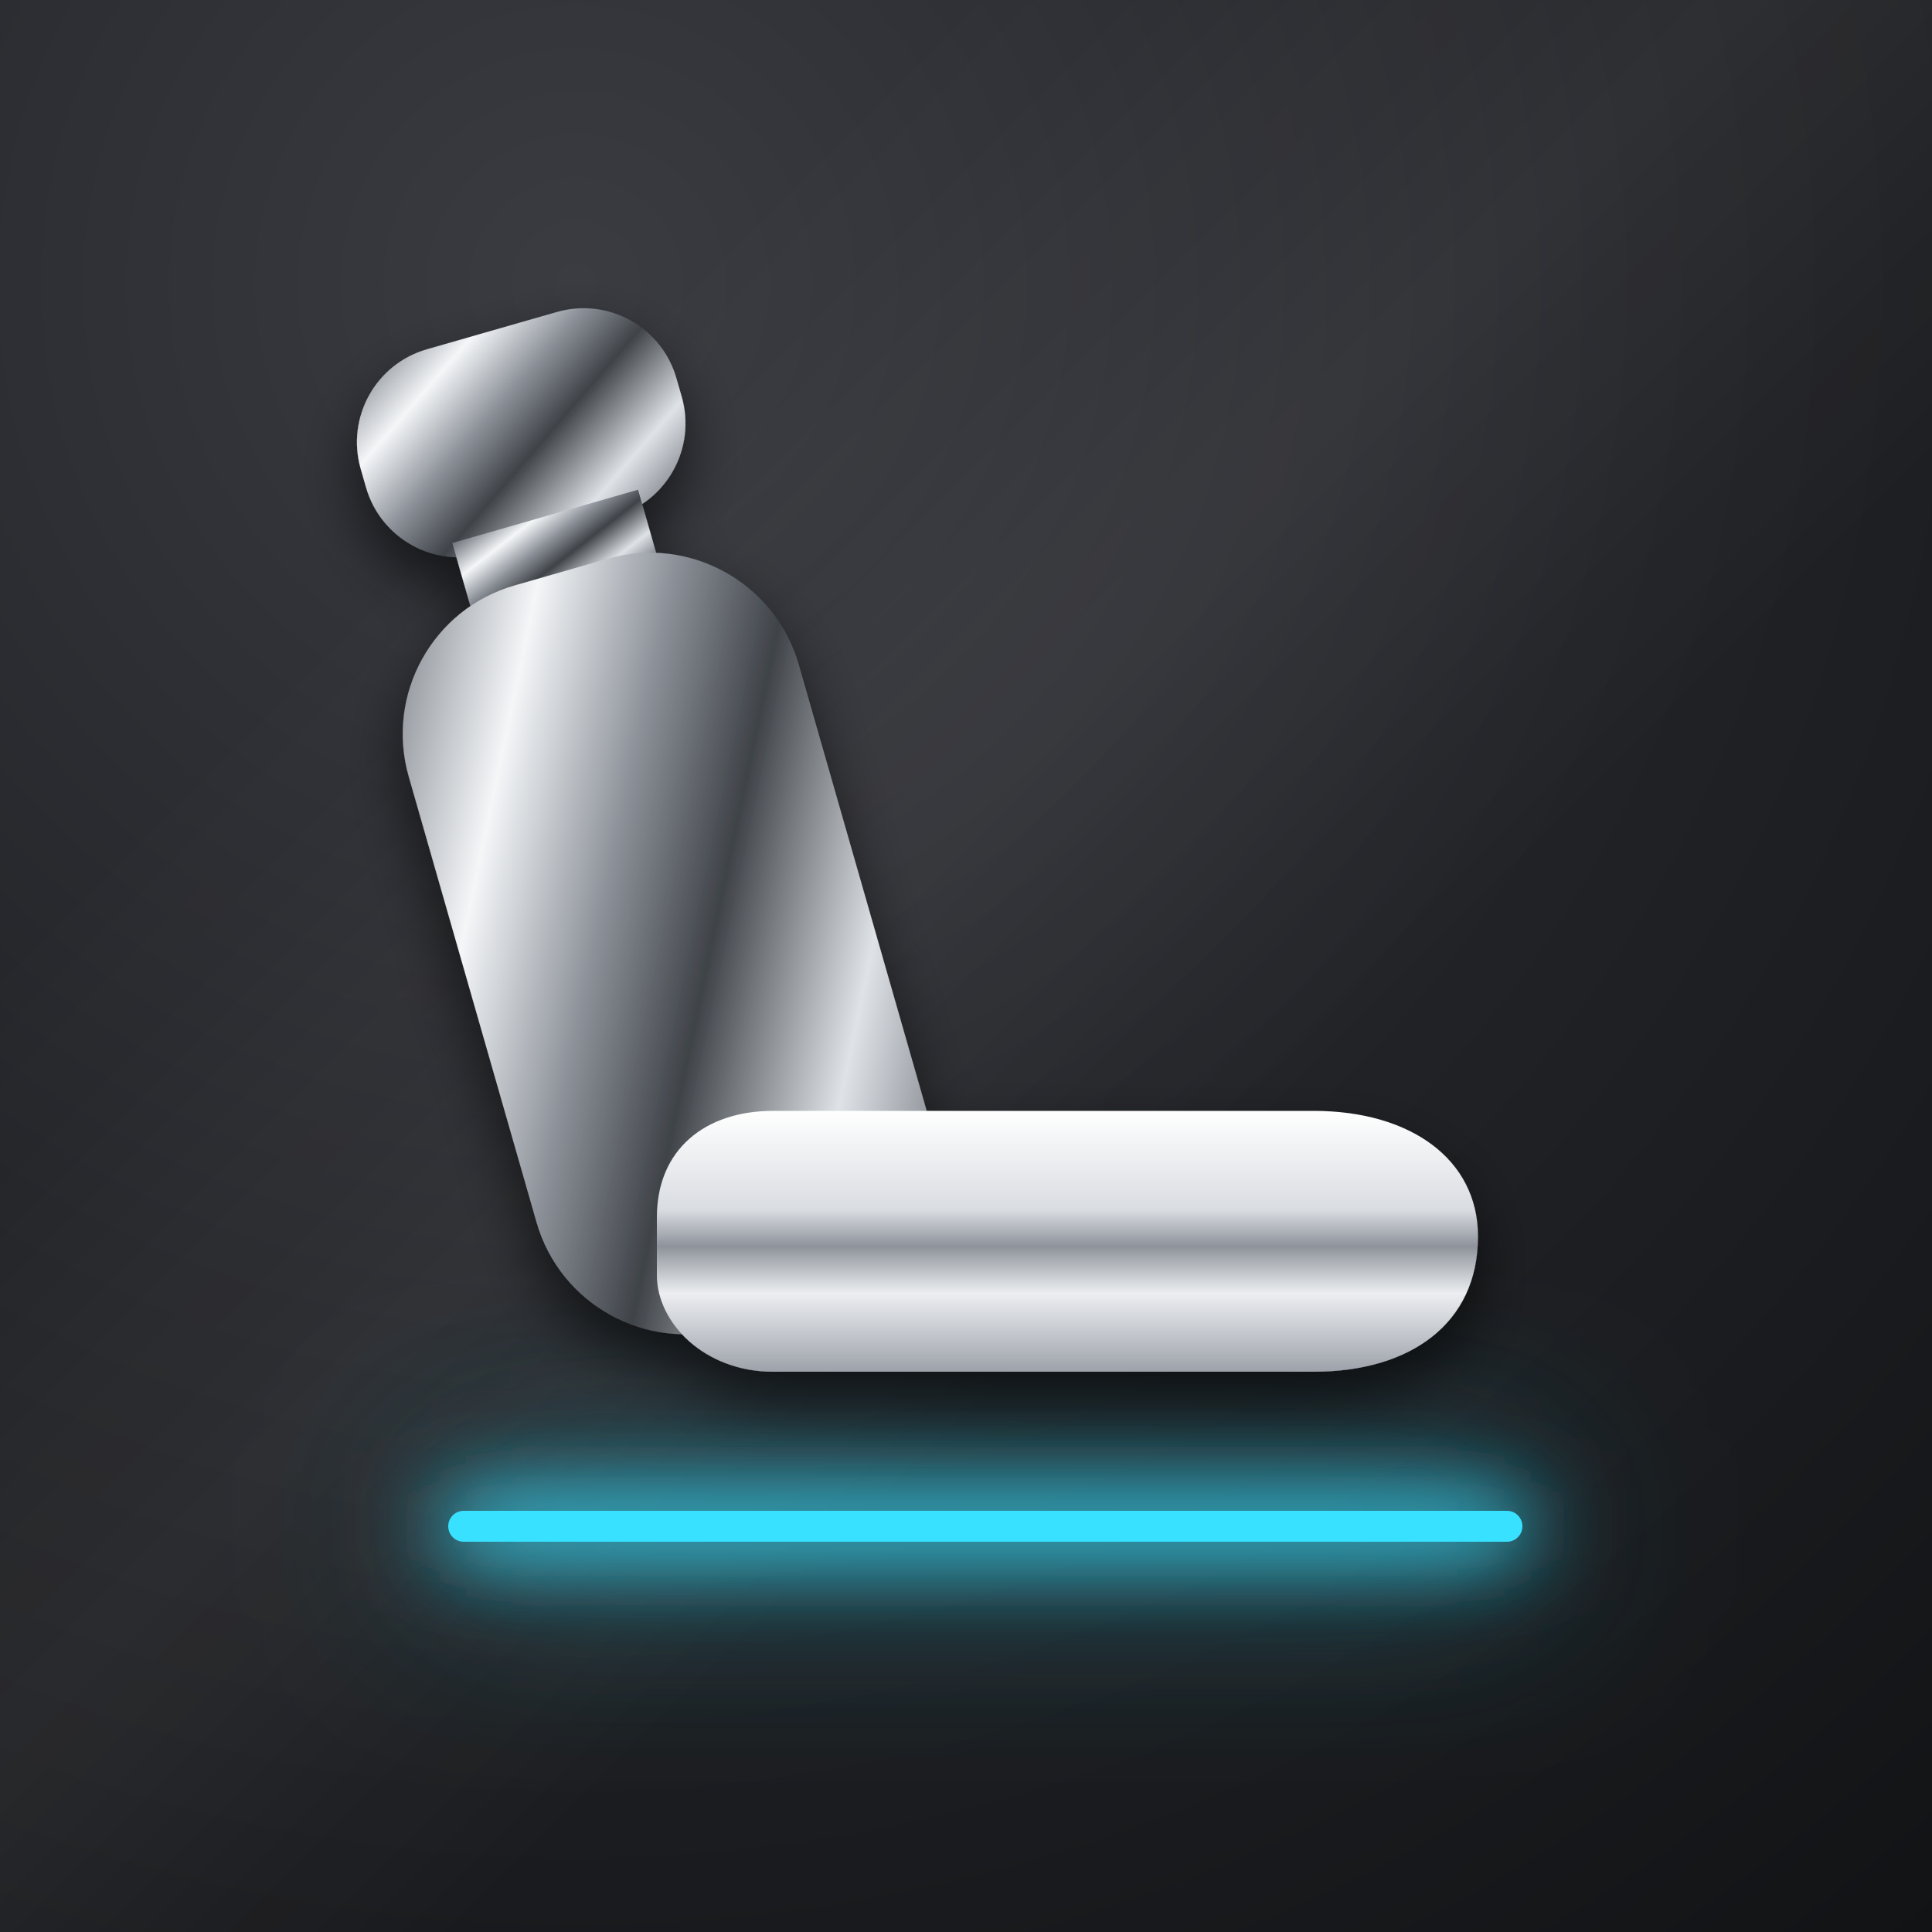
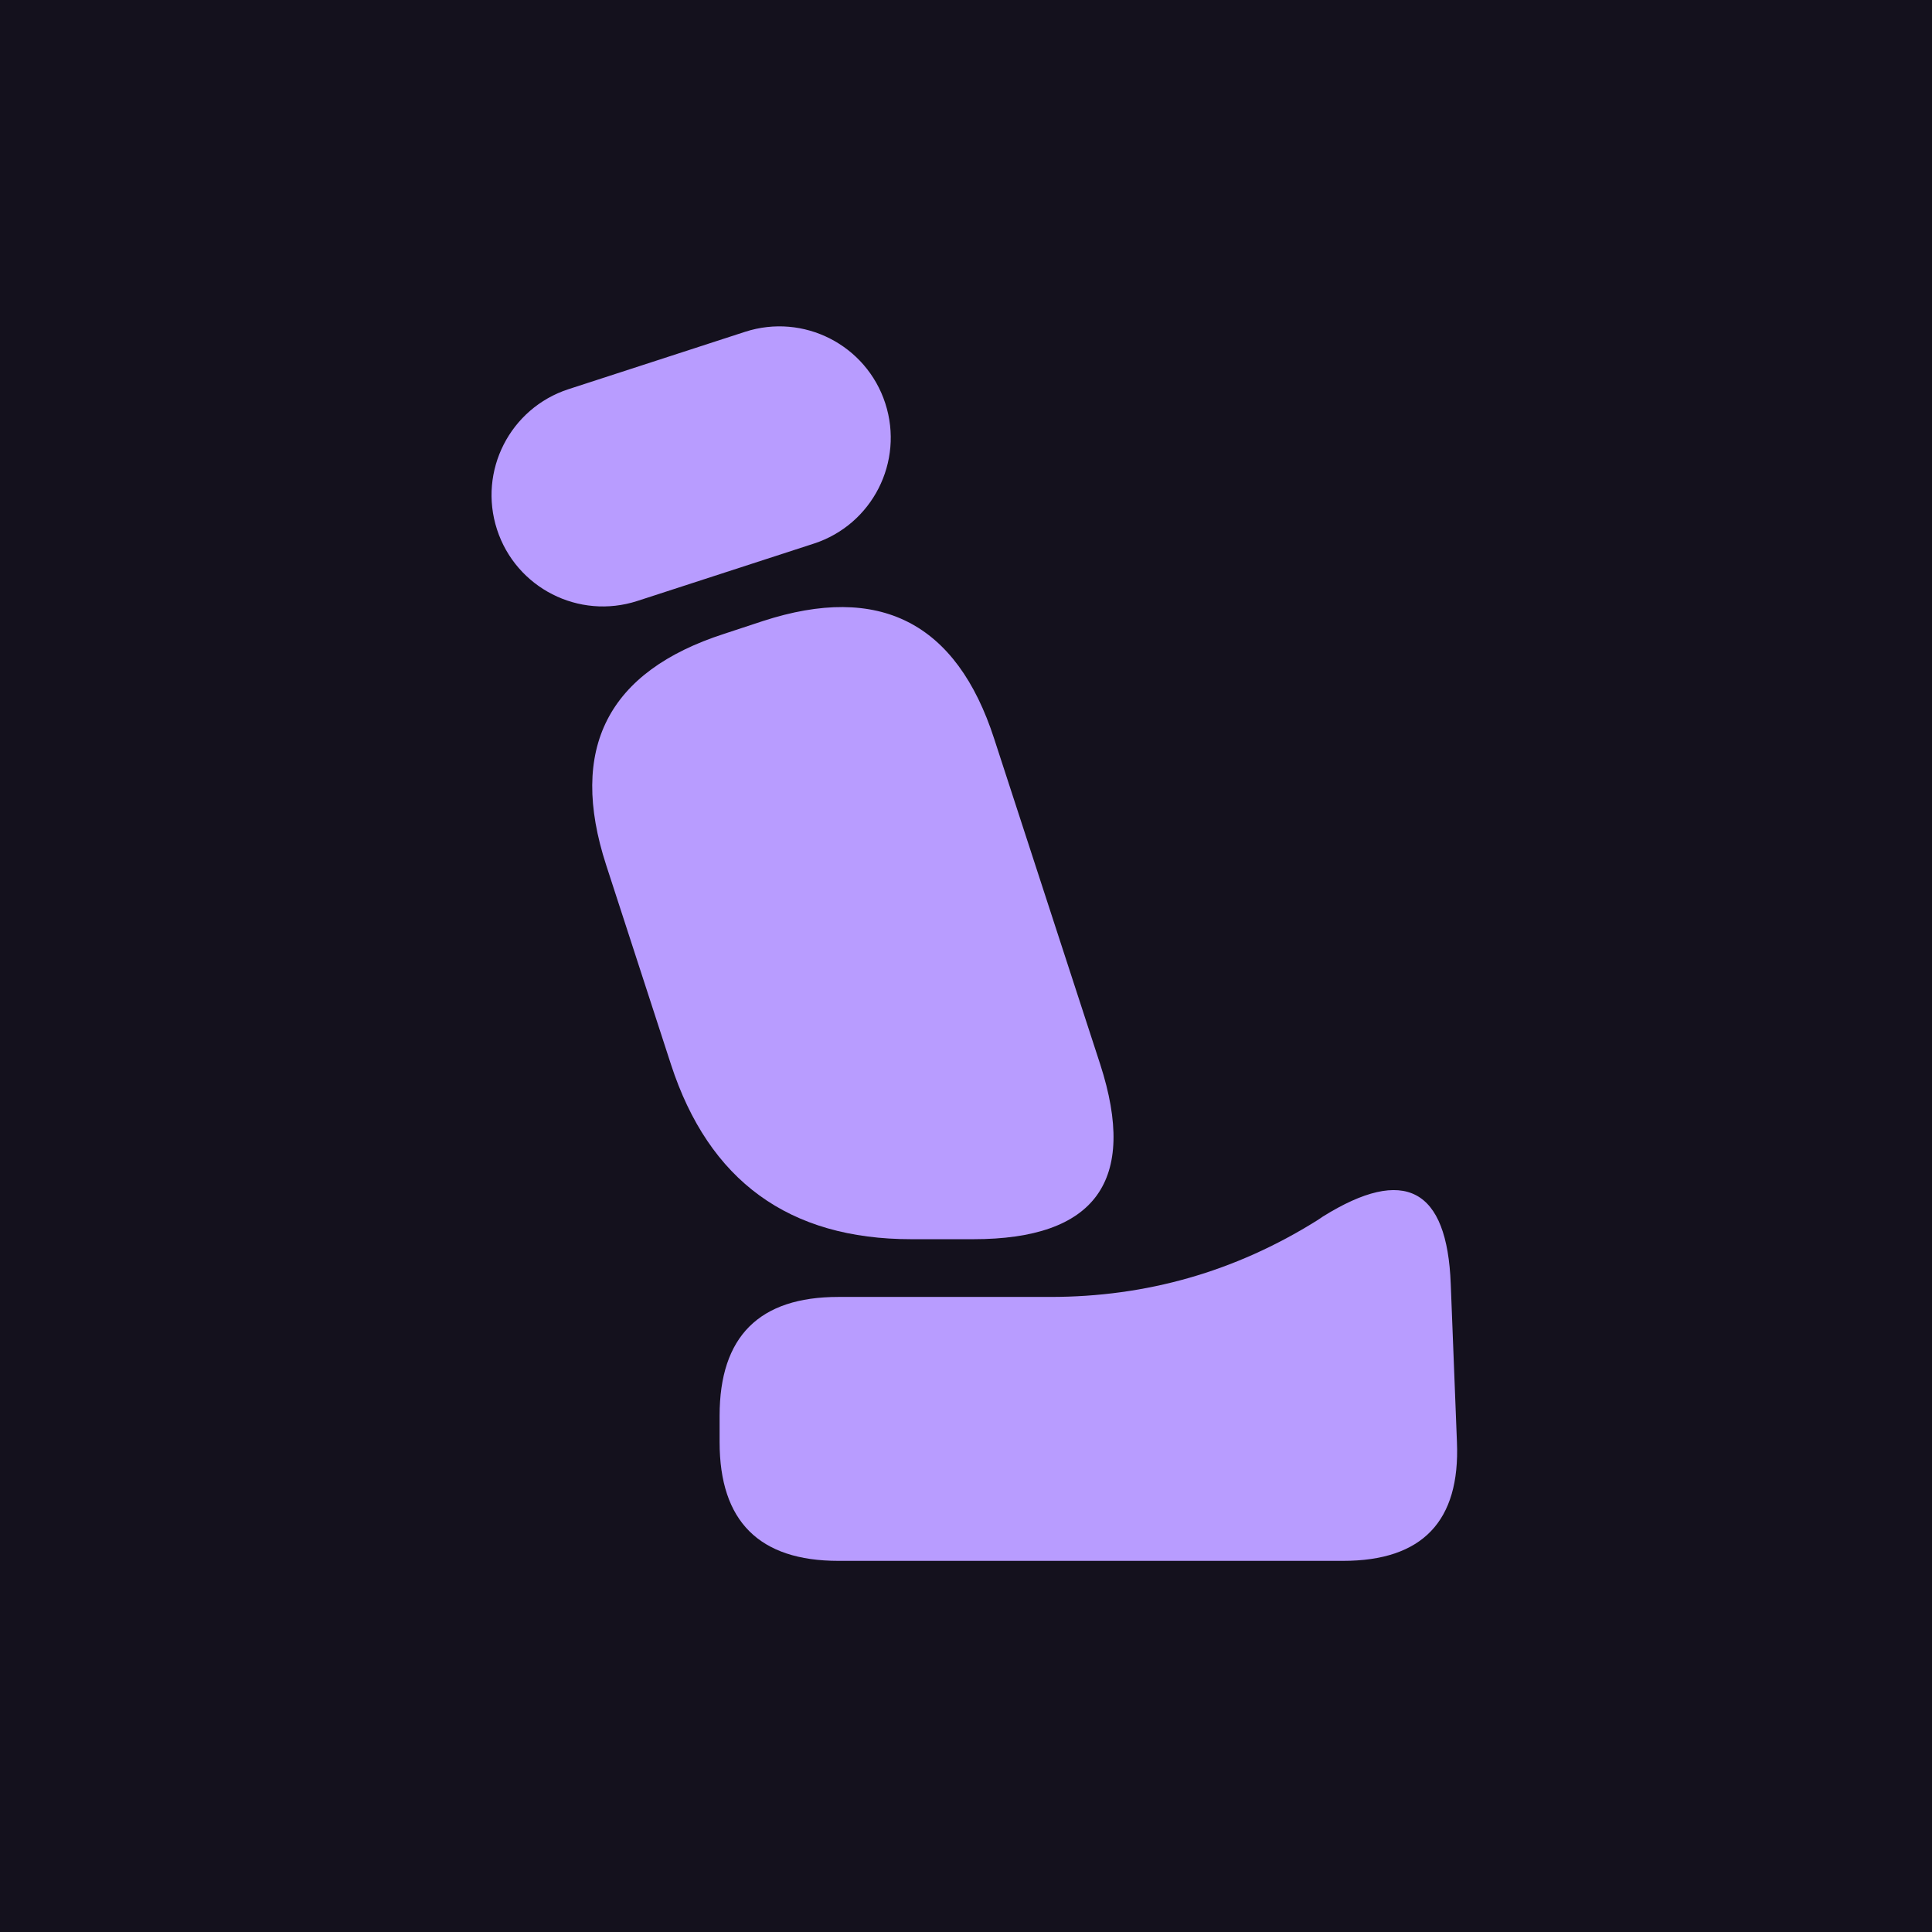
- <svg xmlns="http://www.w3.org/2000/svg" viewBox="0 0 100 100">
-   <defs>
-     <radialGradient id="bg" cx="30%" cy="15%" r="110%">
-       <stop offset="0" stop-color="#3a3c42" />
-       <stop offset=".5" stop-color="#222327" />
-       <stop offset="1" stop-color="#121315" />
-     </radialGradient>
-     <linearGradient id="sheen" x1="0" y1="0" x2="1" y2="1">
-       <stop offset=".25" stop-color="#fff" stop-opacity="0" />
-       <stop offset=".45" stop-color="#fff" stop-opacity=".06" />
-       <stop offset=".62" stop-color="#fff" stop-opacity="0" />
-     </linearGradient>
-     <linearGradient id="chrome" x1="0" y1="0" x2="1" y2="1">
-       <stop offset="0" stop-color="#6f747c" />
-       <stop offset=".22" stop-color="#f4f6f8" />
-       <stop offset=".4" stop-color="#8d929a" />
-       <stop offset=".56" stop-color="#3f4348" />
-       <stop offset=".78" stop-color="#dfe3e8" />
-       <stop offset="1" stop-color="#5d6168" />
-     </linearGradient>
-     <linearGradient id="chromeV" x1="0" y1="0" x2="0" y2="1">
-       <stop offset="0" stop-color="#ffffff" />
-       <stop offset=".38" stop-color="#d9dce1" />
-       <stop offset=".52" stop-color="#8e939b" />
-       <stop offset=".7" stop-color="#eceef1" />
-       <stop offset="1" stop-color="#9da2aa" />
-     </linearGradient>
-     <filter id="soft" filterUnits="userSpaceOnUse" x="0" y="0" width="100" height="100">
-       <feGaussianBlur stdDeviation="5" />
-     </filter>
-     <filter id="led" filterUnits="userSpaceOnUse" x="0" y="0" width="100" height="100">
-       <feGaussianBlur stdDeviation="2.2" result="b" />
-       <feMerge>
-         <feMergeNode in="b" />
-         <feMergeNode in="b" />
-         <feMergeNode in="SourceGraphic" />
-       </feMerge>
-     </filter>
-     <filter id="drop" x="-20%" y="-20%" width="140%" height="140%">
-       <feDropShadow dx="0" dy="1.5" stdDeviation="1.5" flood-color="#000" flood-opacity=".6" />
-     </filter>
-   </defs>
-   <rect width="100" height="100" fill="url(#bg)" />
-   <rect width="100" height="100" fill="url(#sheen)" />
-   <path d="M24 79 L78 79" stroke="#38e1ff" stroke-width="3" stroke-linecap="round" opacity=".7" filter="url(#soft)" />
-   <g filter="url(#drop)">
-     <g transform="rotate(-16 40 66)">
-       <rect x="31" y="15" width="17" height="11" rx="5" fill="url(#chrome)" />
-       <rect x="34.5" y="25" width="10" height="4" fill="url(#chrome)" />
-       <rect x="29" y="28" width="21" height="40" rx="8" fill="url(#chrome)" />
-     </g>
-     <path d="M34 63 C34 59.5 36.5 57.5 40 57.5 L68 57.5 C73 57.5 76.5 60 76.5 64 C76.5 68.5 73 71 68 71 L40 71 C36.5 71 34 68.5 34 66 Z" fill="url(#chromeV)" />
+ <svg xmlns="http://www.w3.org/2000/svg" viewBox="-108.5 -14.5 468.5 468.5">
+   <rect x="-108.5" y="-14.5" width="468.5" height="468.5" rx="0.0" fill="#14111D" />
+   <g fill="#B89CFF">
+     <path d="M54.2 243.6 L38.5 195.3 Q24.7 152.9 67.1 139.2 L76.5 136.1 Q118.9 122.3 132.6 164.7 L158.3 243.6 Q172.0 286.0 127.5 286.0 L112.5 286.0 Q68.0 286.0 54.2 243.6 Z" />
+     <path d="M94.8 300.0 L146.2 300.0 Q181.2 300.0 210.8 281.5 L212.3 280.5 Q242.0 262.0 243.3 296.9 L244.8 335.2 Q246.0 364.0 217.2 364.0 L94.8 364.0 Q66.0 364.0 66.0 335.2 L66.0 328.8 Q66.0 300.0 94.8 300.0 Z" />
+     <rect x="9.6" y="71.6" width="99.0" height="54" rx="27.0" transform="rotate(-18 59.1 98.6)" />
  </g>
-   <path d="M24 79 L78 79" stroke="#38e1ff" stroke-width="1.6" stroke-linecap="round" filter="url(#led)" />
</svg>
